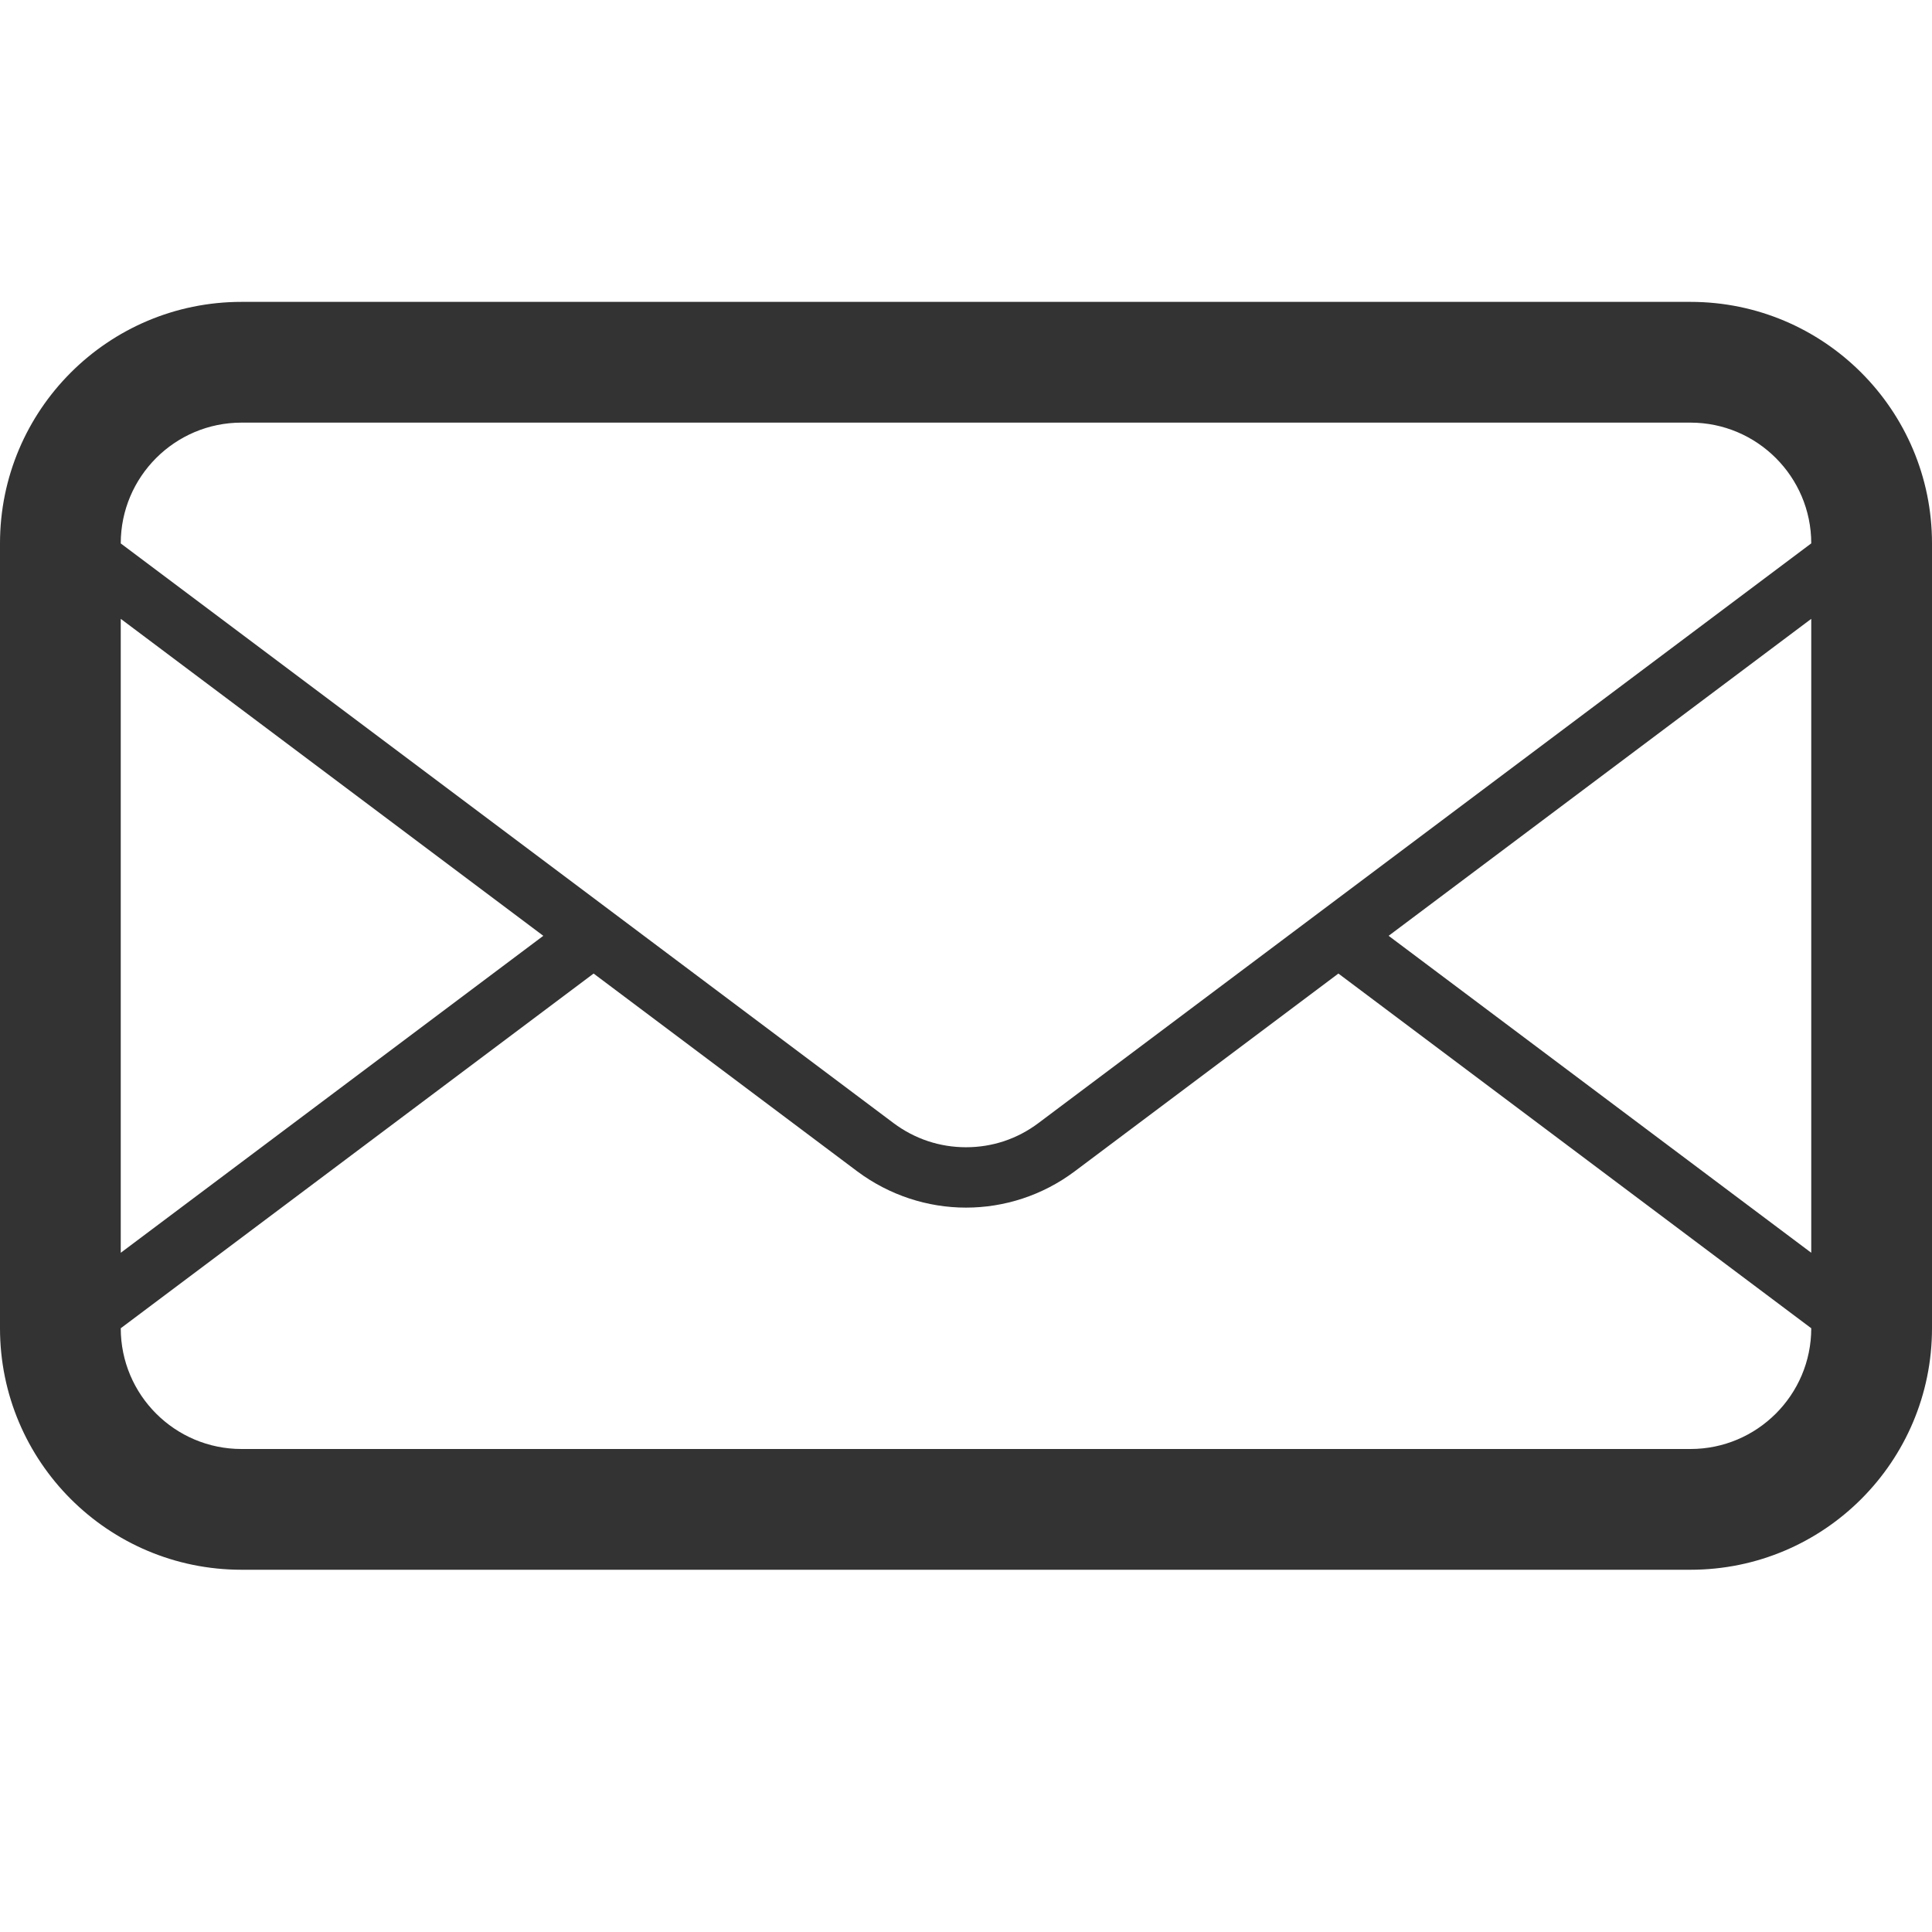
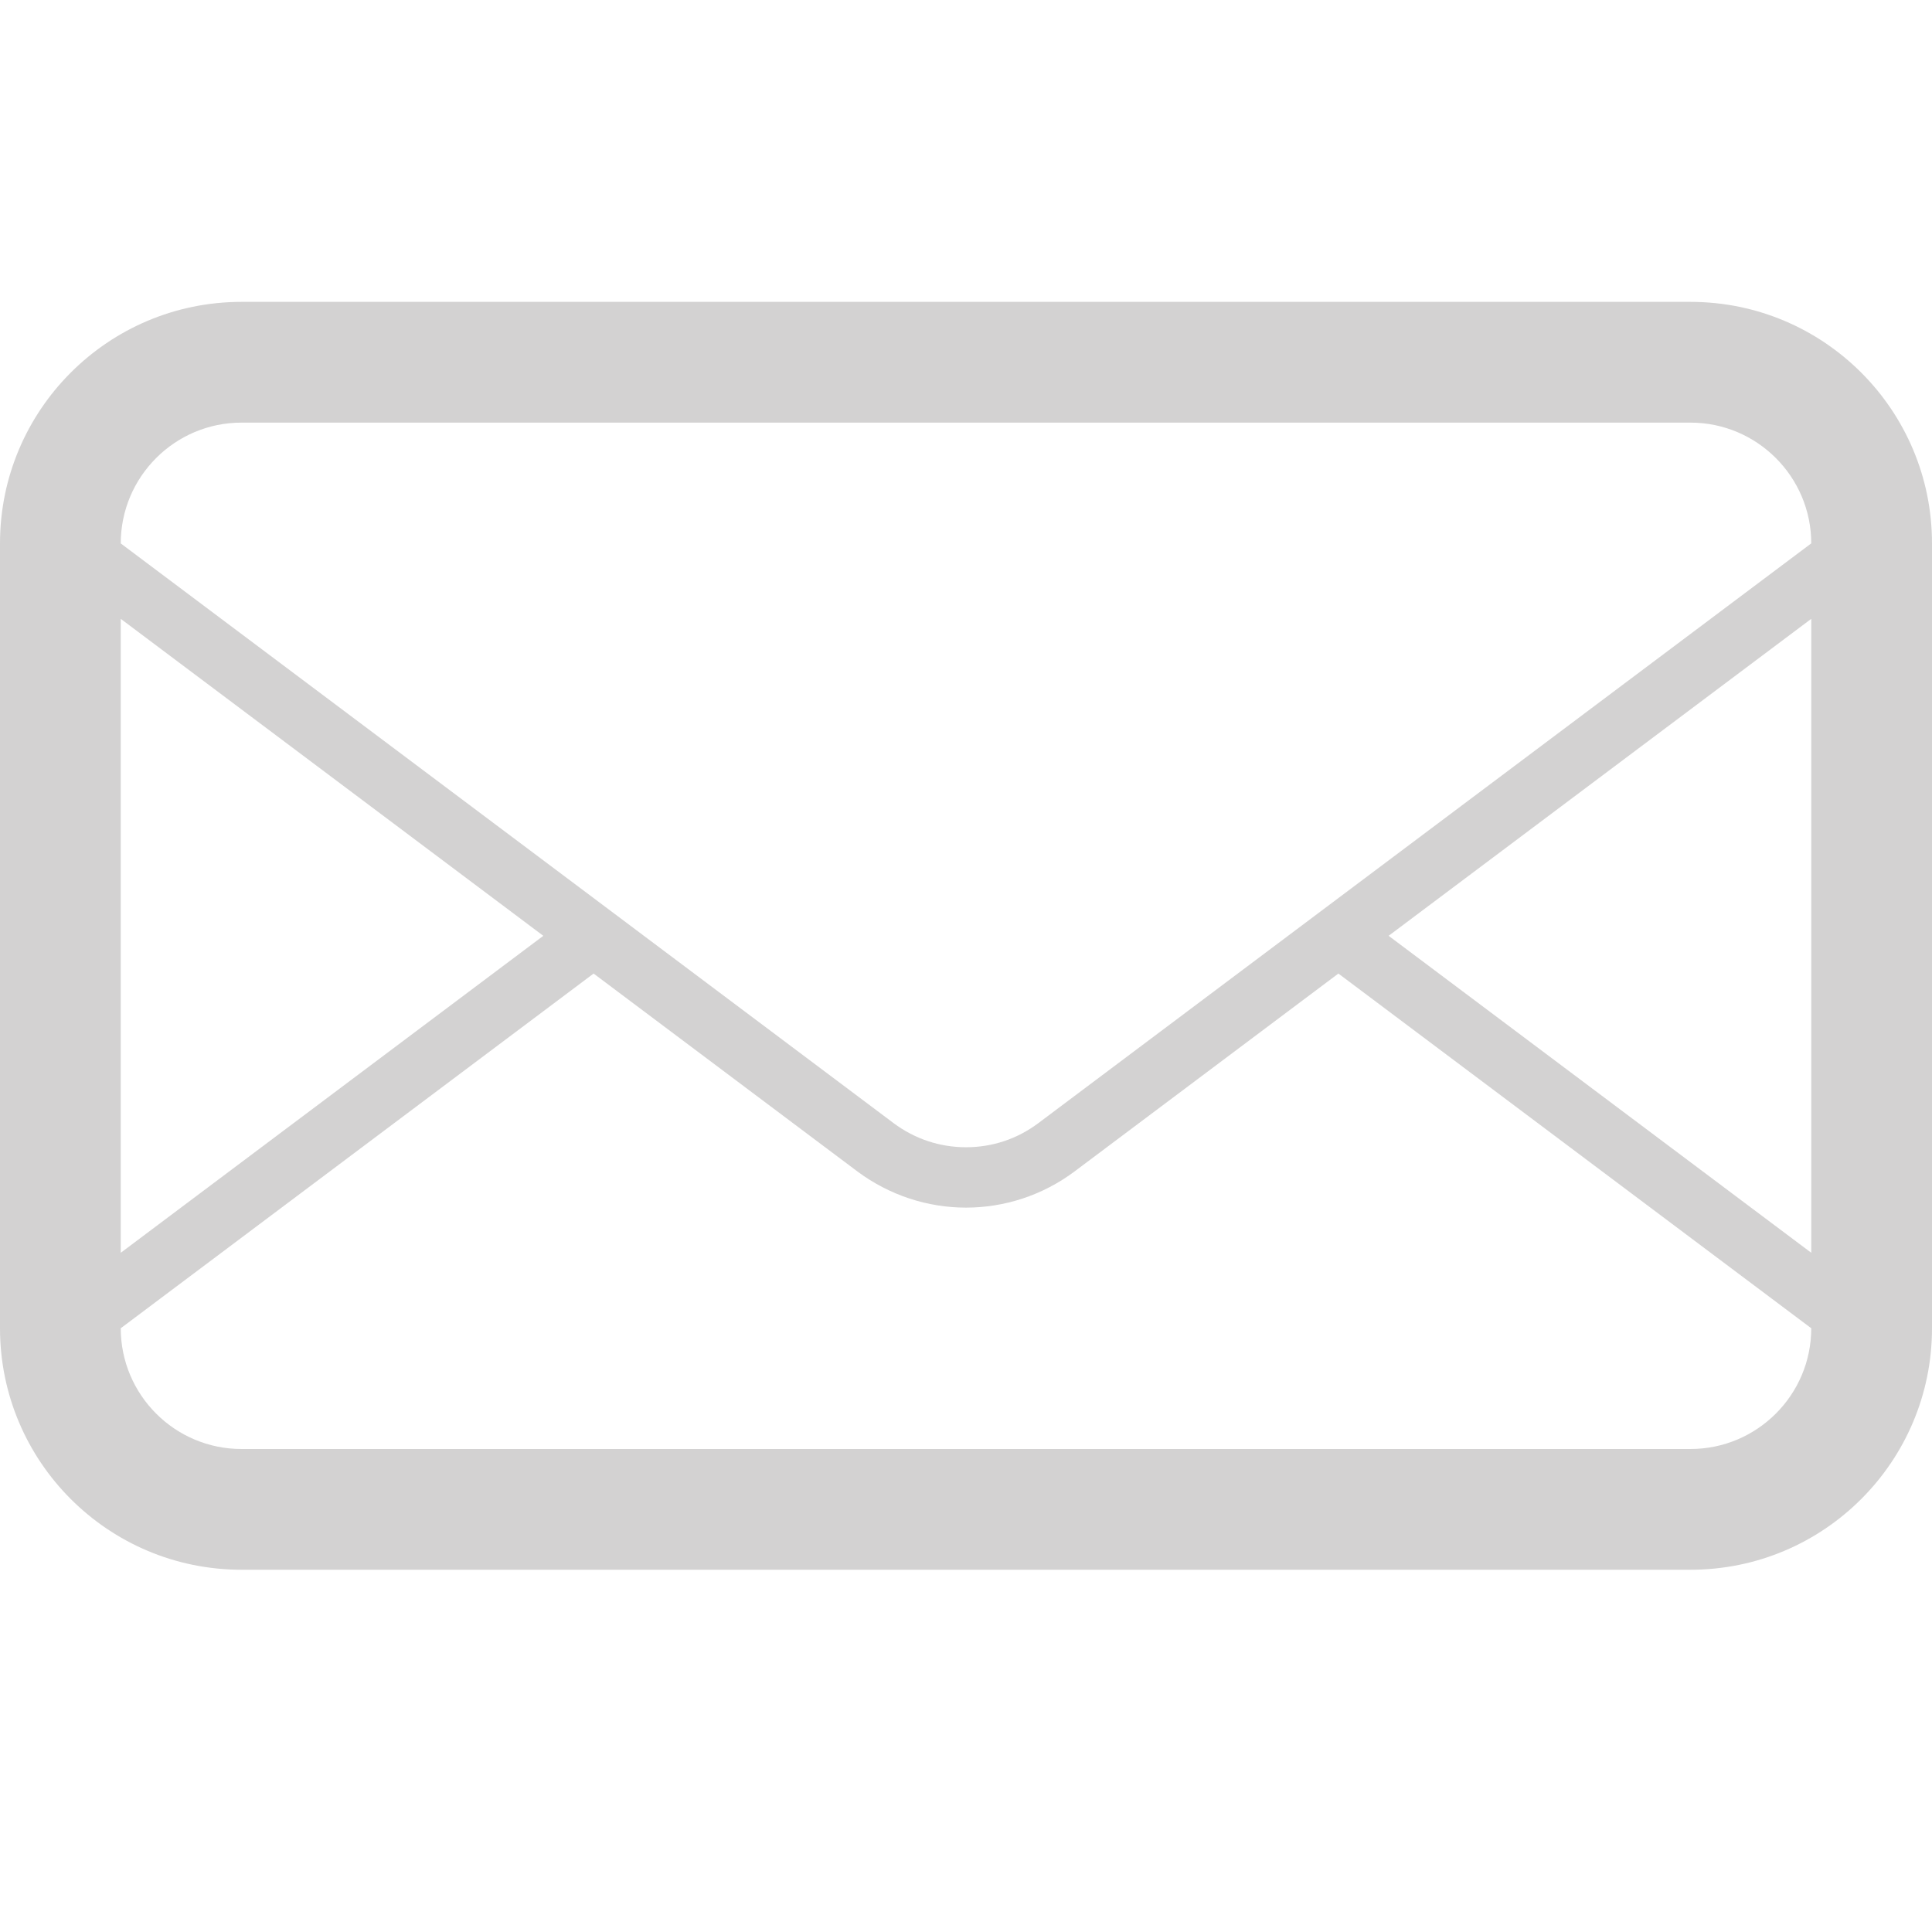
<svg xmlns="http://www.w3.org/2000/svg" version="1.1" id="Layer_1" x="0px" y="0px" width="32px" height="32px" viewBox="0 0 32 32" enable-background="new 0 0 32 32" xml:space="preserve">
-   <path id="mail" fill="#333333" d="M28,5H4C1.791,5,0,6.792,0,9v13c0,2.209,1.791,4,4,4h24c2.209,0,4-1.791,4-4V9 C32,6.792,30.209,5,28,5z M2,10.25l6.999,5.25L2,20.75V10.25z M30,22c0,1.104-0.898,2-2,2H4c-1.103,0-2-0.896-2-2l7.832-5.875 l4.368,3.277c0.533,0.397,1.166,0.6,1.8,0.6c0.633,0,1.266-0.201,1.799-0.6l4.369-3.277L30,22L30,22z M30,20.75l-7-5.25l7-5.25 V20.75z M17.199,18.602c-0.35,0.263-0.763,0.4-1.199,0.4s-0.851-0.139-1.2-0.4L10.665,15.5l-0.833-0.625L2,9.001V9 c0-1.103,0.897-2,2-2h24c1.102,0,2,0.897,2,2L17.199,18.602z" />
+   <path id="mail" fill="#d3d2d2" d="M28,5H4C1.791,5,0,6.792,0,9v13c0,2.209,1.791,4,4,4h24c2.209,0,4-1.791,4-4V9 C32,6.792,30.209,5,28,5z M2,10.25l6.999,5.25L2,20.75V10.25z M30,22c0,1.104-0.898,2-2,2H4c-1.103,0-2-0.896-2-2l7.832-5.875 l4.368,3.277c0.533,0.397,1.166,0.6,1.8,0.6c0.633,0,1.266-0.201,1.799-0.6l4.369-3.277L30,22L30,22z M30,20.75l-7-5.25l7-5.25 V20.75z M17.199,18.602c-0.35,0.263-0.763,0.4-1.199,0.4s-0.851-0.139-1.2-0.4L10.665,15.5l-0.833-0.625L2,9.001V9 c0-1.103,0.897-2,2-2h24c1.102,0,2,0.897,2,2L17.199,18.602z" />
</svg>
